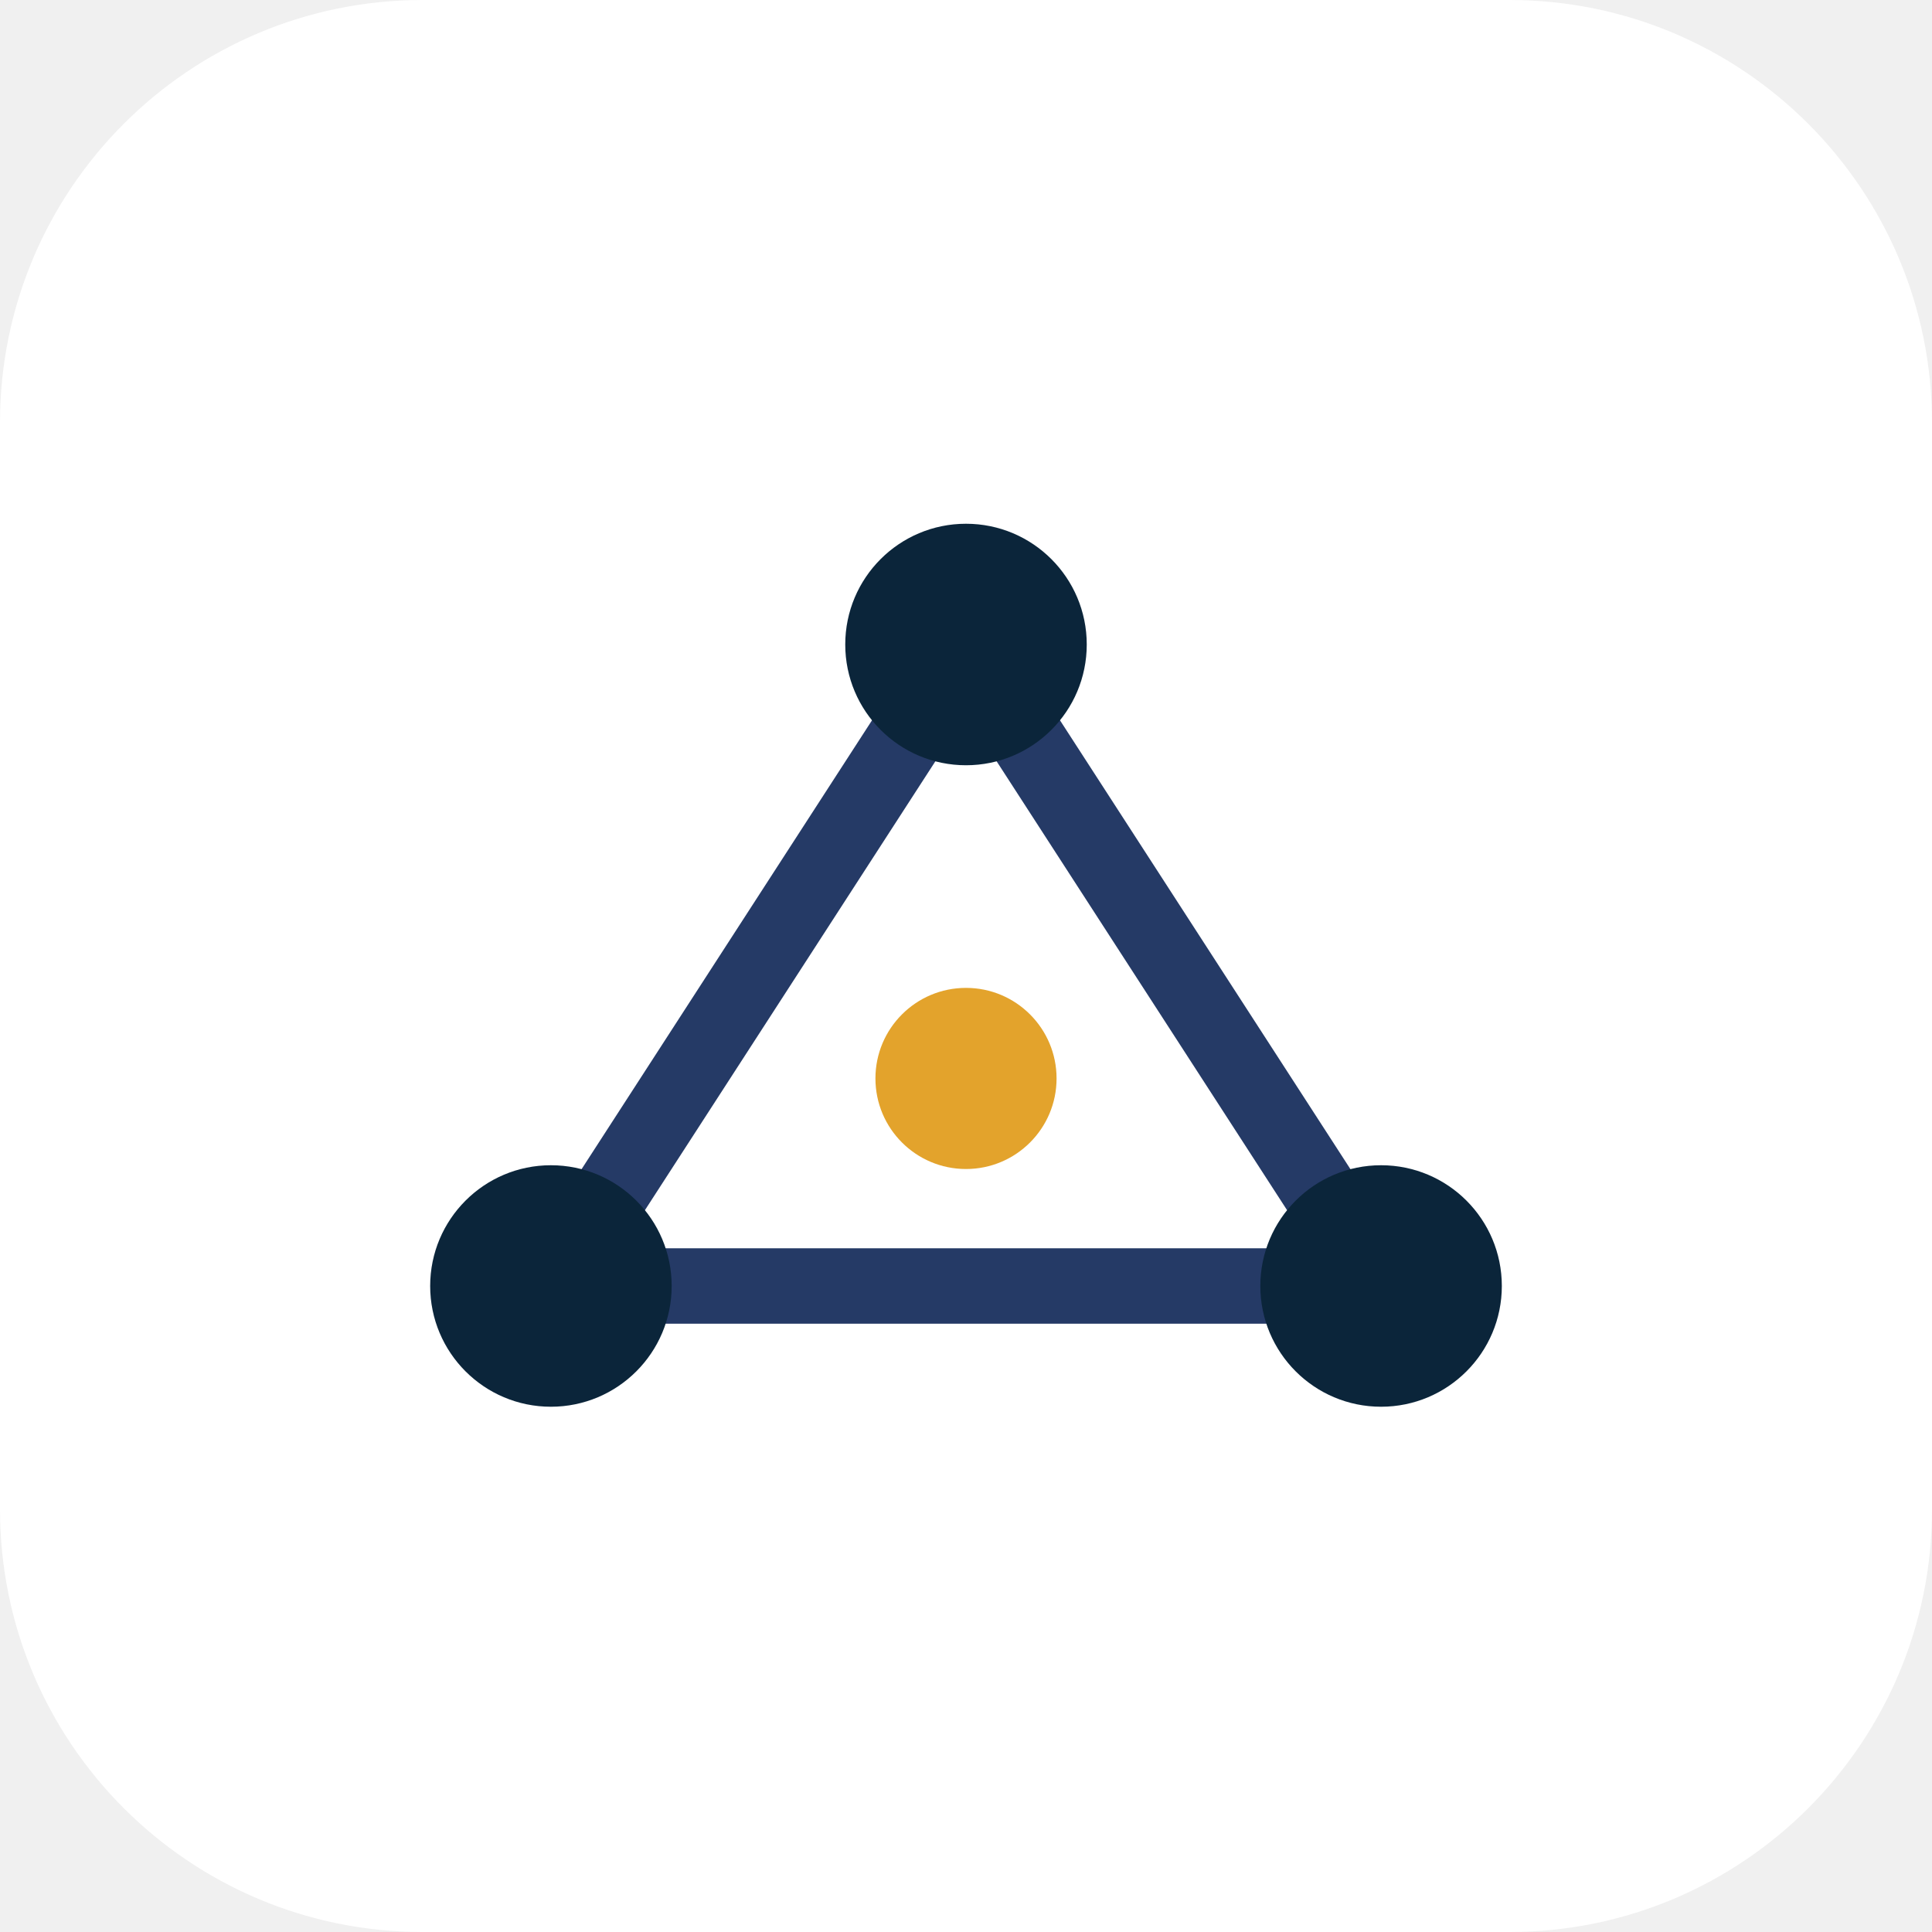
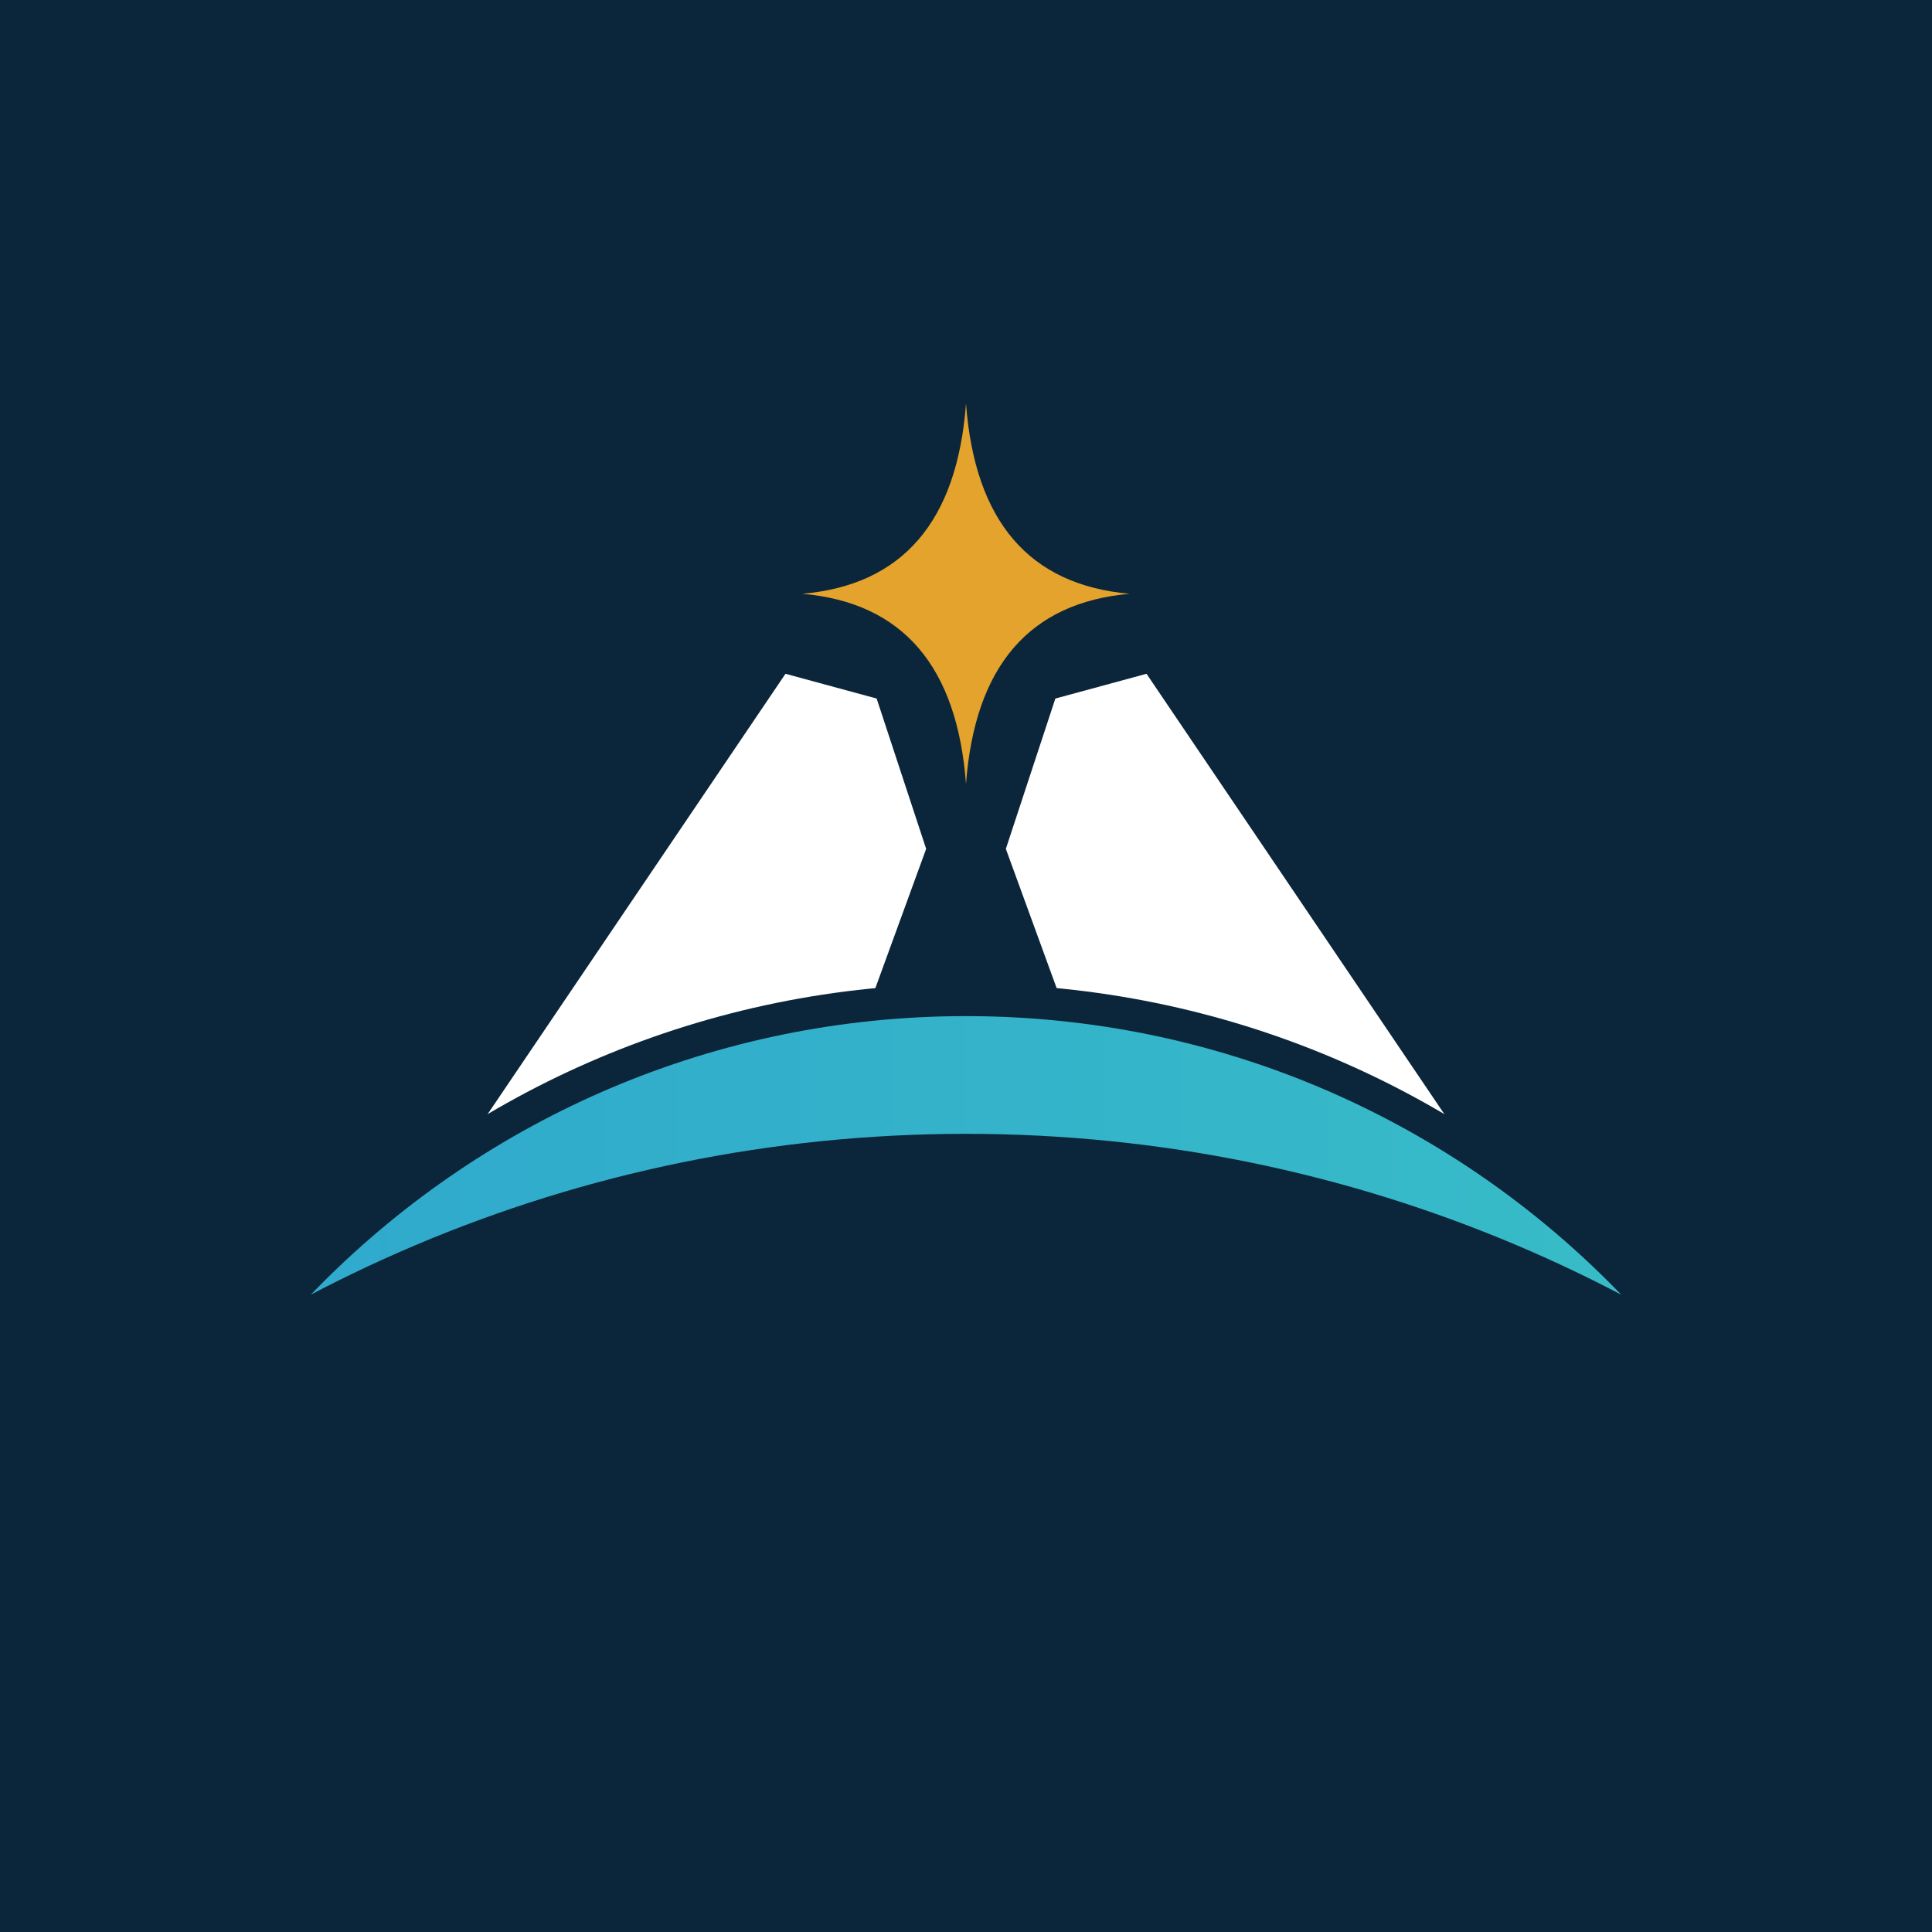
- <svg xmlns="http://www.w3.org/2000/svg" viewBox="0 0 64 64" fill="none">
-   <rect width="64" height="64" rx="14" fill="#ffffff" />
-   <g transform="translate(12 15.1) scale(1.25)">
-     <path d="M16 5 L27 22 L5 22 Z" stroke="#253A66" stroke-width="2" stroke-linejoin="round" />
-     <circle cx="16" cy="5" r="3.2" fill="#0B253A" />
-     <circle cx="27" cy="22" r="3.2" fill="#0B253A" />
-     <circle cx="5" cy="22" r="3.2" fill="#0B253A" />
-     <circle cx="16" cy="16.5" r="2.4" fill="#E3A32C" />
-   </g>
+ <svg xmlns="http://www.w3.org/2000/svg" viewBox="0 0 1024 1024" role="img" aria-label="OASA avatar">
+   <rect width="1024" height="1024" fill="#0B253A" />
+   <svg x="102.4" y="152.0" width="819.2" height="819.2" viewBox="0 0 512 512">
+     <defs>
+       <linearGradient id="mark-on-dark-hz" x1="0" y1="0" x2="1" y2="0">
+         <stop offset="0" stop-color="#2B9FD0" />
+         <stop offset="1" stop-color="#3CC6C4" />
+       </linearGradient>
+       <clipPath id="mark-on-dark-in-upper">
+         <circle cx="256.0" cy="543.0" r="301.4" />
+       </clipPath>
+       <mask id="mark-on-dark-cut" maskUnits="userSpaceOnUse" x="0" y="0" width="512" height="512">
+         <rect width="512" height="512" fill="#fff" />
+         <circle cx="256.0" cy="543.0" r="312.1" fill="#000" />
+         <path d="M256.0 38.7 Q260.4 97.3 310.2 101.7 Q260.4 106.1 256.0 164.7 Q251.6 106.1 201.8 101.7 Q251.6 97.3 256.0 38.7 Z" fill="#000" stroke="#000" stroke-width="24" stroke-linejoin="round" />
+       </mask>
+     </defs>
+     <g fill="#FFFFFF" mask="url(#mark-on-dark-cut)">
+       <polygon points="75.2,307.1 196.2,128.2 226.4,136.4 242.8,186.2 208.8,279.4" />
+       <polygon points="436.8,307.1 315.8,128.2 285.6,136.4 269.2,186.2 303.2,279.4" />
+     </g>
+     <g clip-path="url(#mark-on-dark-in-upper)">
+       <path fill="url(#mark-on-dark-hz)" fill-rule="evenodd" d="M-1 -1 H513 V513 H-1 Z M256.0 280.6 A467.9 467.9 0 1 0 256.01 280.6 Z" />
+     </g>
+     <path d="M256.0 38.7 Q260.4 97.3 310.2 101.7 Q260.4 106.1 256.0 164.7 Q251.6 106.1 201.8 101.7 Q251.6 97.3 256.0 38.7 Z" fill="#E3A32C" />
+   </svg>
</svg>
